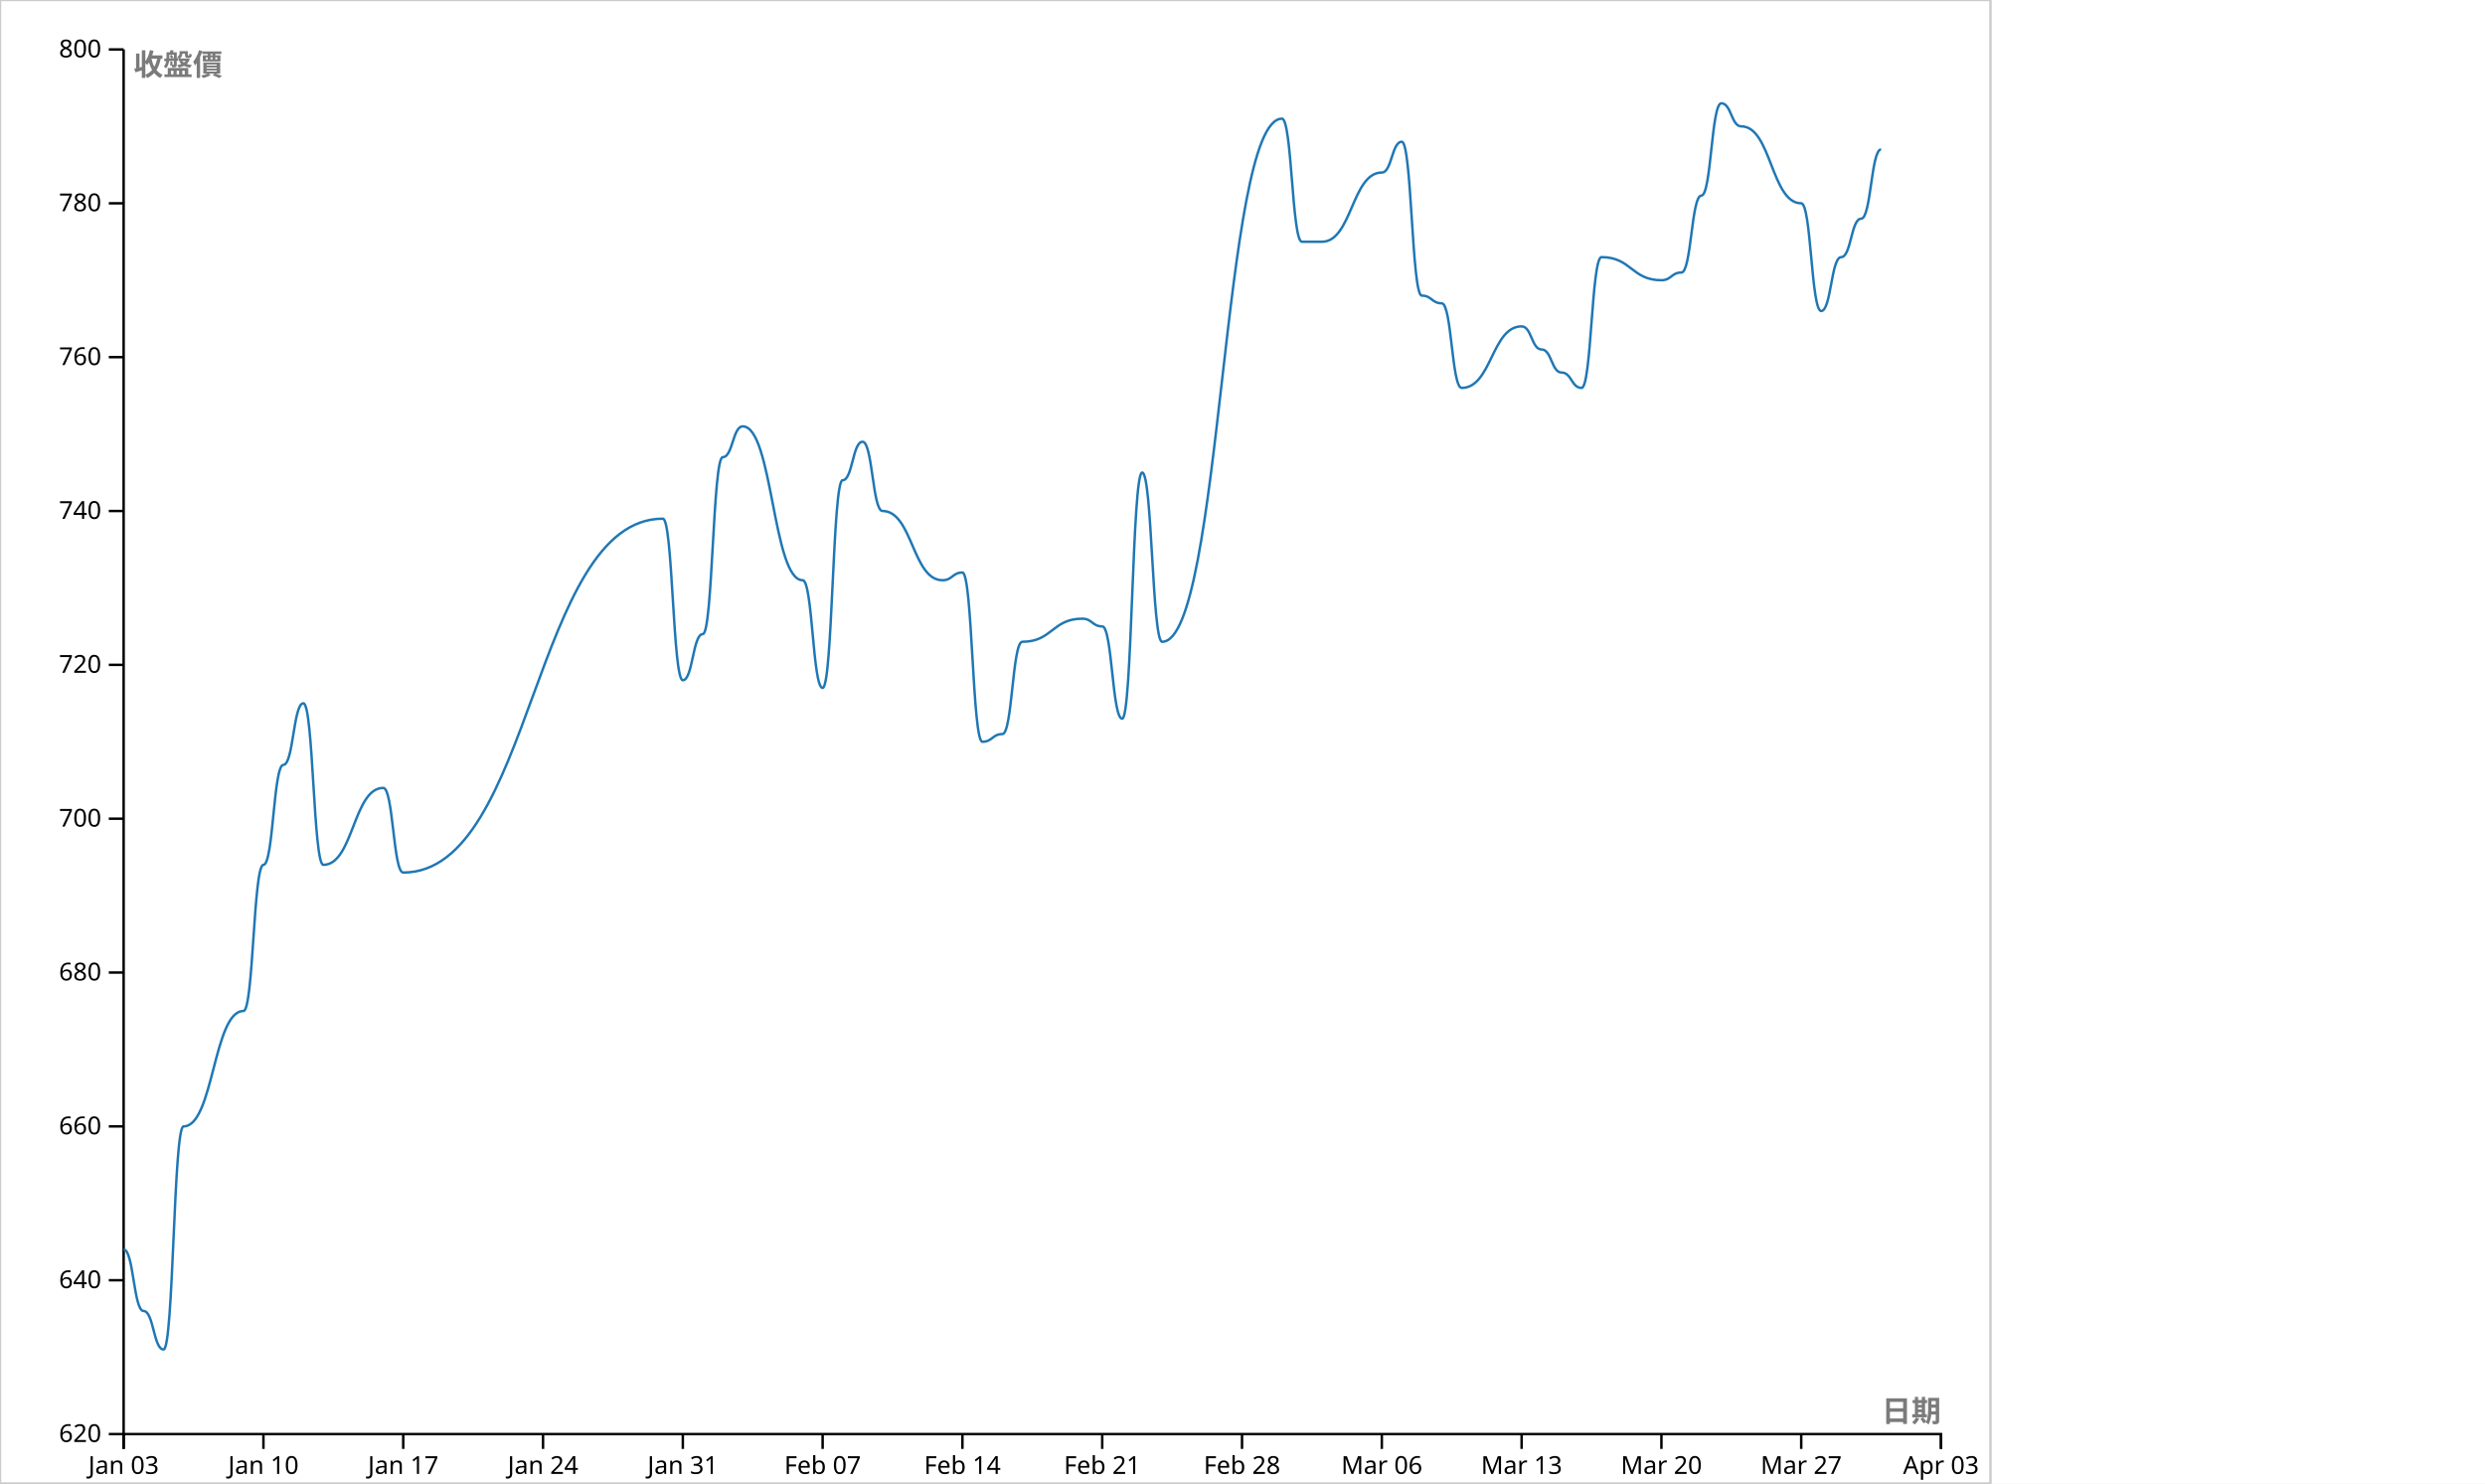
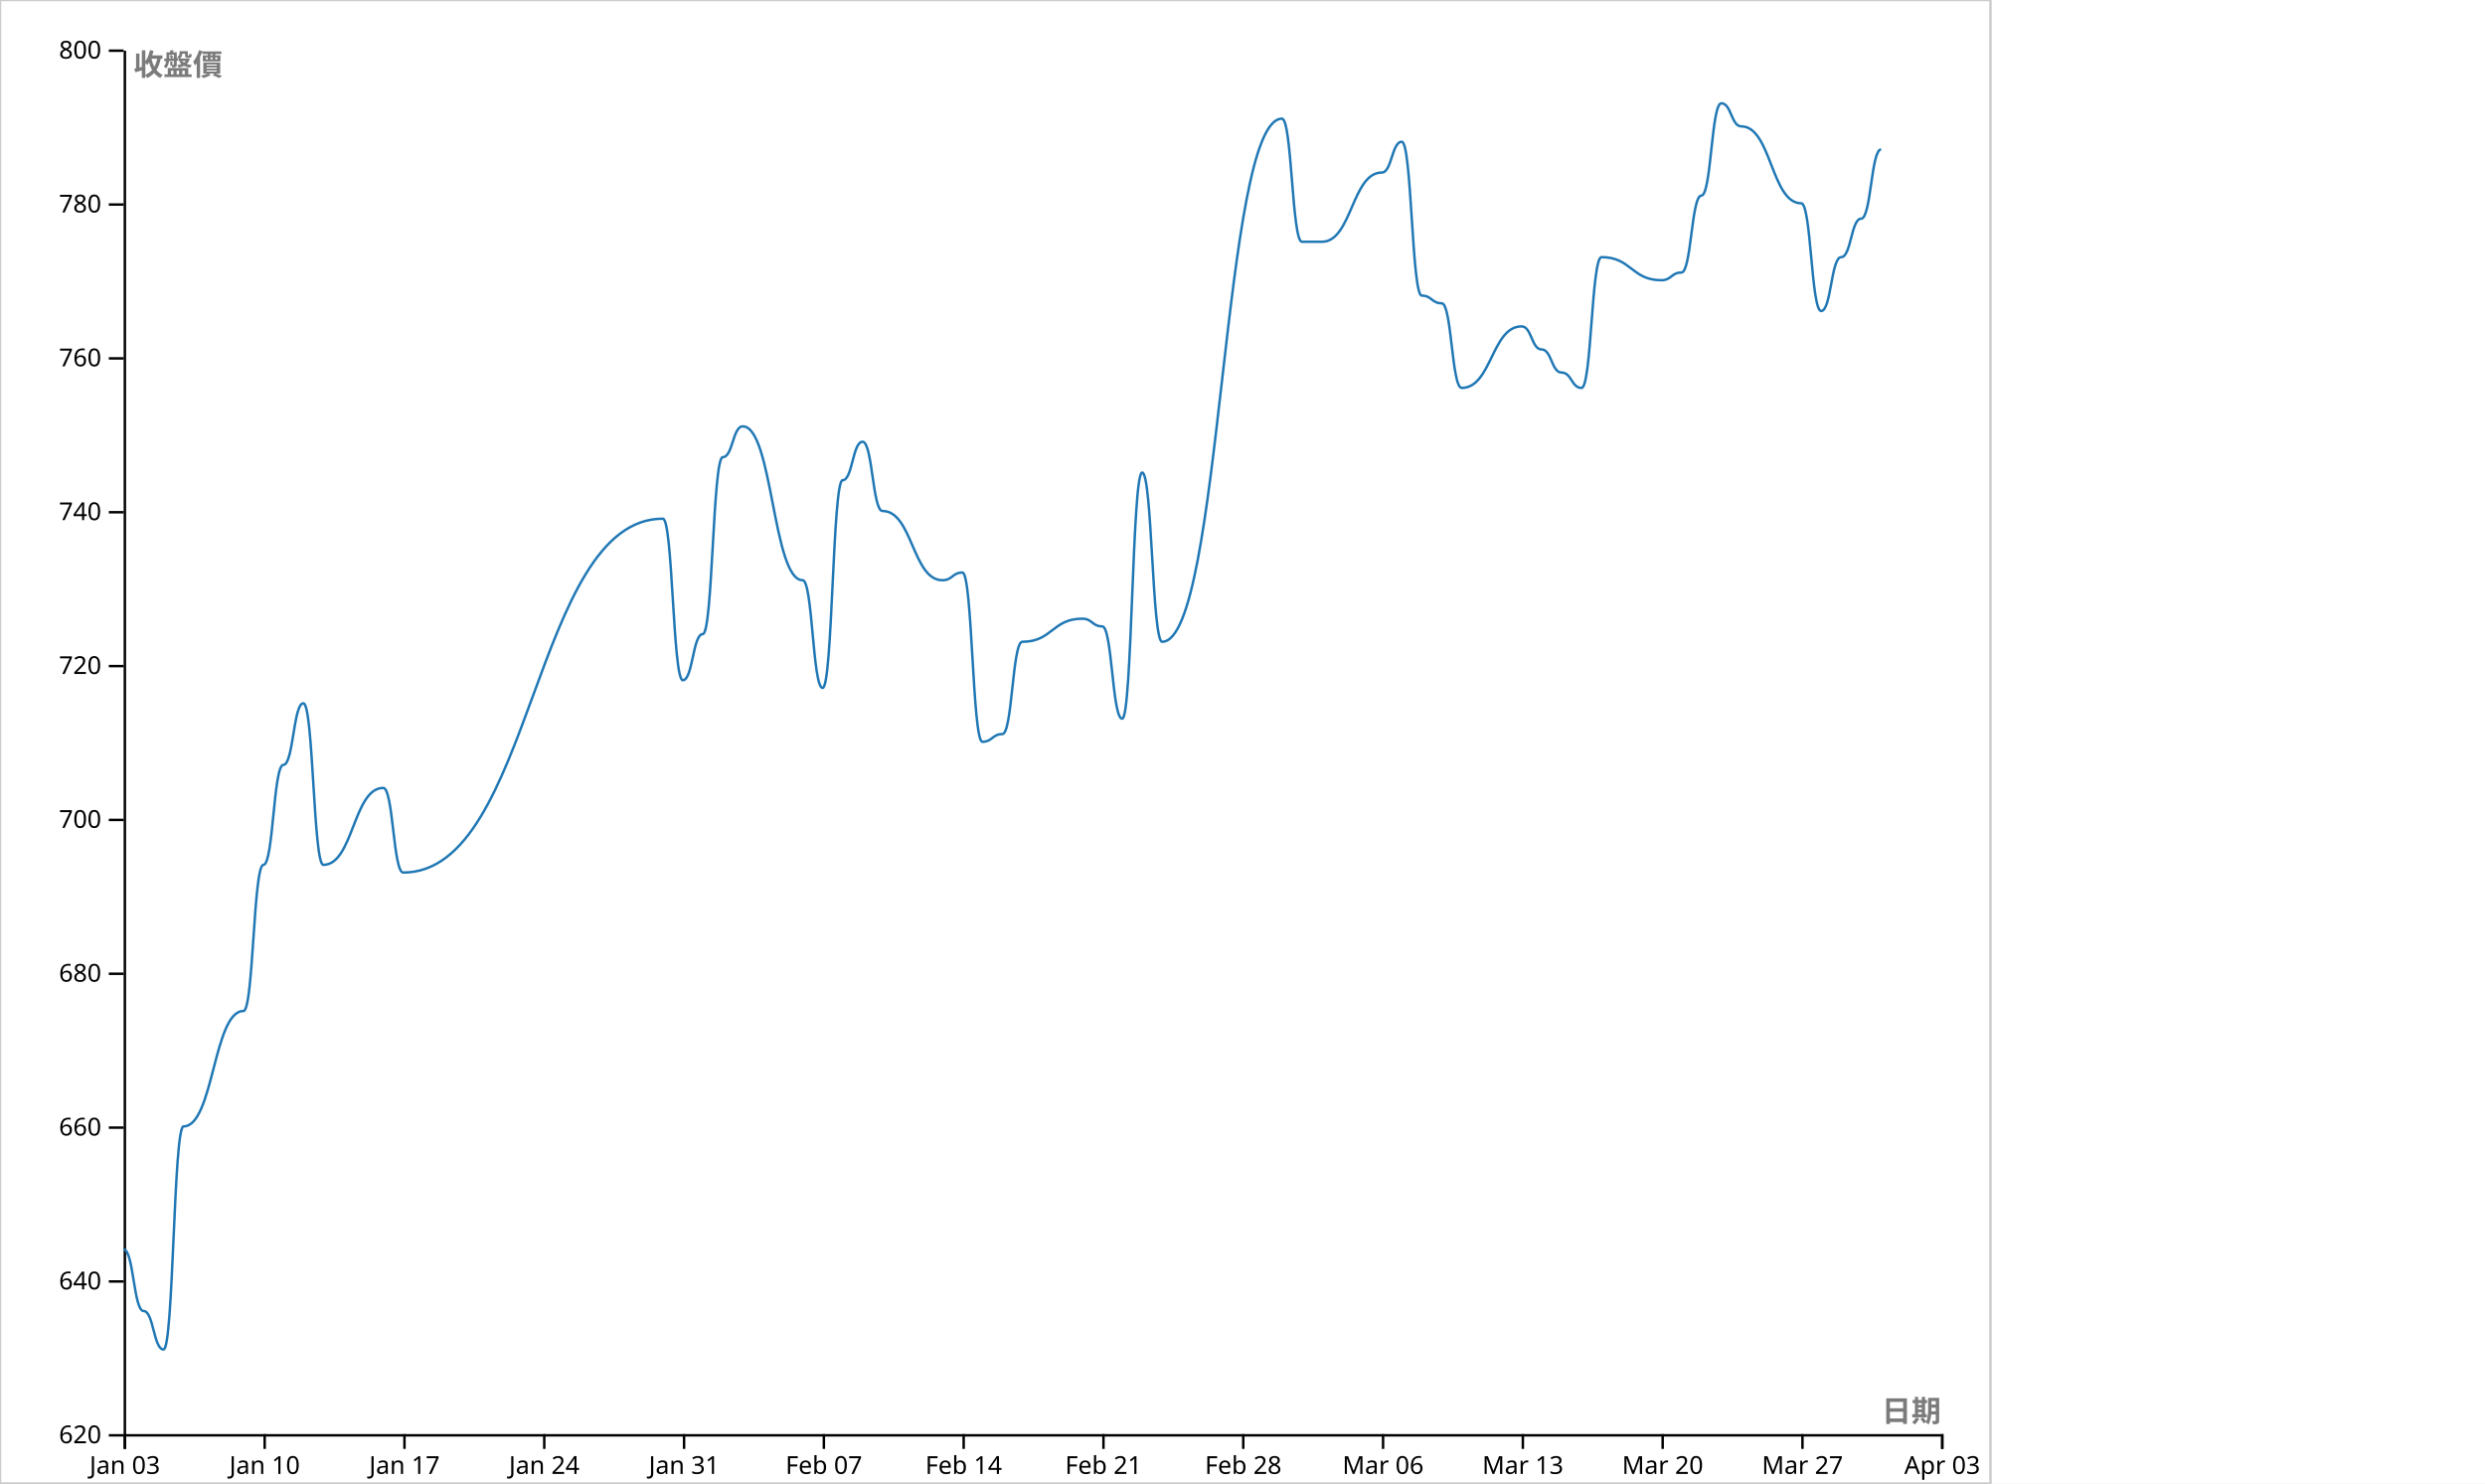
<svg xmlns="http://www.w3.org/2000/svg" width="1005" height="600">
  <rect width="1005" height="600" x="0" y="0" fill="#FFFFFF" id="backgorund" />
  <g id="viz">
    <clipPath id="serieClipPath">
      <rect x="-50" y="-20" width="805" height="600" />
    </clipPath>
    <g transform="translate(0,0)">
      <g transform="translate(50,20)" clip-path="url(#serieClipPath)">
        <g id="axis">
          <g transform="translate(0,560)" fill="none" font-size="10" font-family="sans-serif" text-anchor="middle">
-             <path class="domain" stroke="currentColor" d="M0,6V0H735V6" />
-             <g class="tick" opacity="1" transform="translate(0,0)">
+             <path class="domain" stroke="currentColor" d="M0.5,6V0.5H735.5V6" />
+             <g class="tick" opacity="1" transform="translate(0.5,0)">
              <line stroke="currentColor" y2="6" />
              <text fill="currentColor" y="9" dy="0.71em">Jan 03</text>
            </g>
-             <g class="tick" opacity="1" transform="translate(56.53846,0)">
+             <g class="tick" opacity="1" transform="translate(57.03846,0)">
              <line stroke="currentColor" y2="6" />
              <text fill="currentColor" y="9" dy="0.71em">Jan 10</text>
            </g>
-             <g class="tick" opacity="1" transform="translate(113.0769,0)">
+             <g class="tick" opacity="1" transform="translate(113.5769,0)">
              <line stroke="currentColor" y2="6" />
              <text fill="currentColor" y="9" dy="0.71em">Jan 17</text>
            </g>
-             <g class="tick" opacity="1" transform="translate(169.6154,0)">
+             <g class="tick" opacity="1" transform="translate(170.1154,0)">
              <line stroke="currentColor" y2="6" />
              <text fill="currentColor" y="9" dy="0.71em">Jan 24</text>
            </g>
-             <g class="tick" opacity="1" transform="translate(226.1538,0)">
+             <g class="tick" opacity="1" transform="translate(226.6538,0)">
              <line stroke="currentColor" y2="6" />
              <text fill="currentColor" y="9" dy="0.71em">Jan 31</text>
            </g>
-             <g class="tick" opacity="1" transform="translate(282.6923,0)">
+             <g class="tick" opacity="1" transform="translate(283.1923,0)">
              <line stroke="currentColor" y2="6" />
              <text fill="currentColor" y="9" dy="0.71em">Feb 07</text>
            </g>
-             <g class="tick" opacity="1" transform="translate(339.2308,0)">
+             <g class="tick" opacity="1" transform="translate(339.7308,0)">
              <line stroke="currentColor" y2="6" />
              <text fill="currentColor" y="9" dy="0.71em">Feb 14</text>
            </g>
-             <g class="tick" opacity="1" transform="translate(395.7692,0)">
+             <g class="tick" opacity="1" transform="translate(396.2692,0)">
              <line stroke="currentColor" y2="6" />
              <text fill="currentColor" y="9" dy="0.71em">Feb 21</text>
            </g>
-             <g class="tick" opacity="1" transform="translate(452.3077,0)">
+             <g class="tick" opacity="1" transform="translate(452.8077,0)">
              <line stroke="currentColor" y2="6" />
              <text fill="currentColor" y="9" dy="0.71em">Feb 28</text>
            </g>
-             <g class="tick" opacity="1" transform="translate(508.8462,0)">
+             <g class="tick" opacity="1" transform="translate(509.3462,0)">
              <line stroke="currentColor" y2="6" />
              <text fill="currentColor" y="9" dy="0.71em">Mar 06</text>
            </g>
-             <g class="tick" opacity="1" transform="translate(565.3846,0)">
+             <g class="tick" opacity="1" transform="translate(565.8846,0)">
              <line stroke="currentColor" y2="6" />
              <text fill="currentColor" y="9" dy="0.71em">Mar 13</text>
            </g>
-             <g class="tick" opacity="1" transform="translate(621.9231,0)">
+             <g class="tick" opacity="1" transform="translate(622.4231,0)">
              <line stroke="currentColor" y2="6" />
              <text fill="currentColor" y="9" dy="0.71em">Mar 20</text>
            </g>
-             <g class="tick" opacity="1" transform="translate(678.4615,0)">
+             <g class="tick" opacity="1" transform="translate(678.9615,0)">
              <line stroke="currentColor" y2="6" />
              <text fill="currentColor" y="9" dy="0.71em">Mar 27</text>
            </g>
-             <g class="tick" opacity="1" transform="translate(735,0)">
+             <g class="tick" opacity="1" transform="translate(735.5,0)">
              <line stroke="currentColor" y2="6" />
              <text fill="currentColor" y="9" dy="0.71em">Apr 03</text>
            </g>
            <text x="735" dy="-5" text-anchor="end" style="font-family: Arial, sans-serif; font-size: 12px; fill: rgb(123, 123, 123); font-weight: bold;">日期</text>
          </g>
          <g transform="translate(0,0)" fill="none" font-size="10" font-family="sans-serif" text-anchor="end">
-             <path class="domain" stroke="currentColor" d="M0,560V0" />
-             <g class="tick" opacity="1" transform="translate(0,560)">
+             <path class="domain" stroke="currentColor" d="M0.5,560.5V0.5" />
+             <g class="tick" opacity="1" transform="translate(0,560.5)">
              <line stroke="currentColor" x2="-6" />
              <text fill="currentColor" x="-9" dy="0.32em">620</text>
            </g>
-             <g class="tick" opacity="1" transform="translate(0,497.7778)">
+             <g class="tick" opacity="1" transform="translate(0,498.2778)">
              <line stroke="currentColor" x2="-6" />
              <text fill="currentColor" x="-9" dy="0.32em">640</text>
            </g>
-             <g class="tick" opacity="1" transform="translate(0,435.5556)">
+             <g class="tick" opacity="1" transform="translate(0,436.0556)">
              <line stroke="currentColor" x2="-6" />
              <text fill="currentColor" x="-9" dy="0.32em">660</text>
            </g>
-             <g class="tick" opacity="1" transform="translate(0,373.3333)">
+             <g class="tick" opacity="1" transform="translate(0,373.8333)">
              <line stroke="currentColor" x2="-6" />
              <text fill="currentColor" x="-9" dy="0.32em">680</text>
            </g>
-             <g class="tick" opacity="1" transform="translate(0,311.1111)">
+             <g class="tick" opacity="1" transform="translate(0,311.6111)">
              <line stroke="currentColor" x2="-6" />
              <text fill="currentColor" x="-9" dy="0.32em">700</text>
            </g>
-             <g class="tick" opacity="1" transform="translate(0,248.8889)">
+             <g class="tick" opacity="1" transform="translate(0,249.3889)">
              <line stroke="currentColor" x2="-6" />
              <text fill="currentColor" x="-9" dy="0.32em">720</text>
            </g>
-             <g class="tick" opacity="1" transform="translate(0,186.6667)">
+             <g class="tick" opacity="1" transform="translate(0,187.1667)">
              <line stroke="currentColor" x2="-6" />
              <text fill="currentColor" x="-9" dy="0.32em">740</text>
            </g>
-             <g class="tick" opacity="1" transform="translate(0,124.4444)">
+             <g class="tick" opacity="1" transform="translate(0,124.9444)">
              <line stroke="currentColor" x2="-6" />
              <text fill="currentColor" x="-9" dy="0.32em">760</text>
            </g>
-             <g class="tick" opacity="1" transform="translate(0,62.22222)">
+             <g class="tick" opacity="1" transform="translate(0,62.72222)">
              <line stroke="currentColor" x2="-6" />
              <text fill="currentColor" x="-9" dy="0.32em">780</text>
            </g>
-             <g class="tick" opacity="1" transform="translate(0,0)">
+             <g class="tick" opacity="1" transform="translate(0,0.5)">
              <line stroke="currentColor" x2="-6" />
              <text fill="currentColor" x="-9" dy="0.32em">800</text>
            </g>
            <text x="4" text-anchor="start" dominant-baseline="hanging" style="font-family: Arial, sans-serif; font-size: 12px; fill: rgb(123, 123, 123); font-weight: bold;">收盤價</text>
          </g>
        </g>
        <g id="viz">
          <g>
            <path d="M0,485.333C4.038,485.333,4.038,510.222,8.077,510.222C12.115,510.222,12.115,525.778,16.154,525.778C20.192,525.778,20.192,435.556,24.231,435.556C36.346,435.556,36.346,388.889,48.462,388.889C52.5,388.889,52.5,329.778,56.538,329.778C60.577,329.778,60.577,289.333,64.615,289.333C68.654,289.333,68.654,264.444,72.692,264.444C76.731,264.444,76.731,329.778,80.769,329.778C92.885,329.778,92.885,298.667,105,298.667C109.038,298.667,109.038,332.889,113.077,332.889C165.577,332.889,165.577,189.778,218.077,189.778C222.115,189.778,222.115,255.111,226.154,255.111C230.192,255.111,230.192,236.444,234.231,236.444C238.269,236.444,238.269,164.889,242.308,164.889C246.346,164.889,246.346,152.444,250.385,152.444C262.5,152.444,262.5,214.667,274.615,214.667C278.654,214.667,278.654,258.222,282.692,258.222C286.731,258.222,286.731,174.222,290.769,174.222C294.808,174.222,294.808,158.667,298.846,158.667C302.885,158.667,302.885,186.667,306.923,186.667C319.038,186.667,319.038,214.667,331.154,214.667C335.192,214.667,335.192,211.556,339.231,211.556C343.269,211.556,343.269,280,347.308,280C351.346,280,351.346,276.889,355.385,276.889C359.423,276.889,359.423,239.556,363.462,239.556C375.577,239.556,375.577,230.222,387.692,230.222C391.731,230.222,391.731,233.333,395.769,233.333C399.808,233.333,399.808,270.667,403.846,270.667C407.885,270.667,407.885,171.111,411.923,171.111C415.962,171.111,415.962,239.556,420,239.556C444.231,239.556,444.231,28,468.462,28C472.5,28,472.5,77.778,476.538,77.778C480.577,77.778,480.577,77.778,484.615,77.778C496.731,77.778,496.731,49.778,508.846,49.778C512.885,49.778,512.885,37.333,516.923,37.333C520.962,37.333,520.962,99.556,525,99.556C529.038,99.556,529.038,102.667,533.077,102.667C537.115,102.667,537.115,136.889,541.154,136.889C553.269,136.889,553.269,112,565.385,112C569.423,112,569.423,121.333,573.462,121.333C577.5,121.333,577.5,130.667,581.538,130.667C585.577,130.667,585.577,136.889,589.615,136.889C593.654,136.889,593.654,84,597.692,84C609.808,84,609.808,93.333,621.923,93.333C625.962,93.333,625.962,90.222,630,90.222C634.038,90.222,634.038,59.111,638.077,59.111C642.115,59.111,642.115,21.778,646.154,21.778C650.192,21.778,650.192,31.111,654.231,31.111C666.346,31.111,666.346,62.222,678.462,62.222C682.5,62.222,682.5,105.778,686.538,105.778C690.577,105.778,690.577,84,694.615,84C698.654,84,698.654,68.444,702.692,68.444C706.731,68.444,706.731,40.444,710.769,40.444" stroke="#1f77b4" fill="none" />
            <text font-family="sans-serif" font-size="10" class="labels" x="646.154" y="21.778" dx="0" dy="-4" text-anchor="middle" />
          </g>
        </g>
      </g>
      <text y="4" x="4" style="font-family: Arial, sans-serif; font-size: 12px; fill: black; font-weight: bold; dominant-baseline: hanging;" />
    </g>
    <g id="grid">
      <rect x="0" y="0" width="805" height="600" fill="none" stroke="#ccc" />
    </g>
  </g>
  <g id="legend" transform="translate(805,20)">
    <g transform="translate(5,0)" />
  </g>
</svg>
